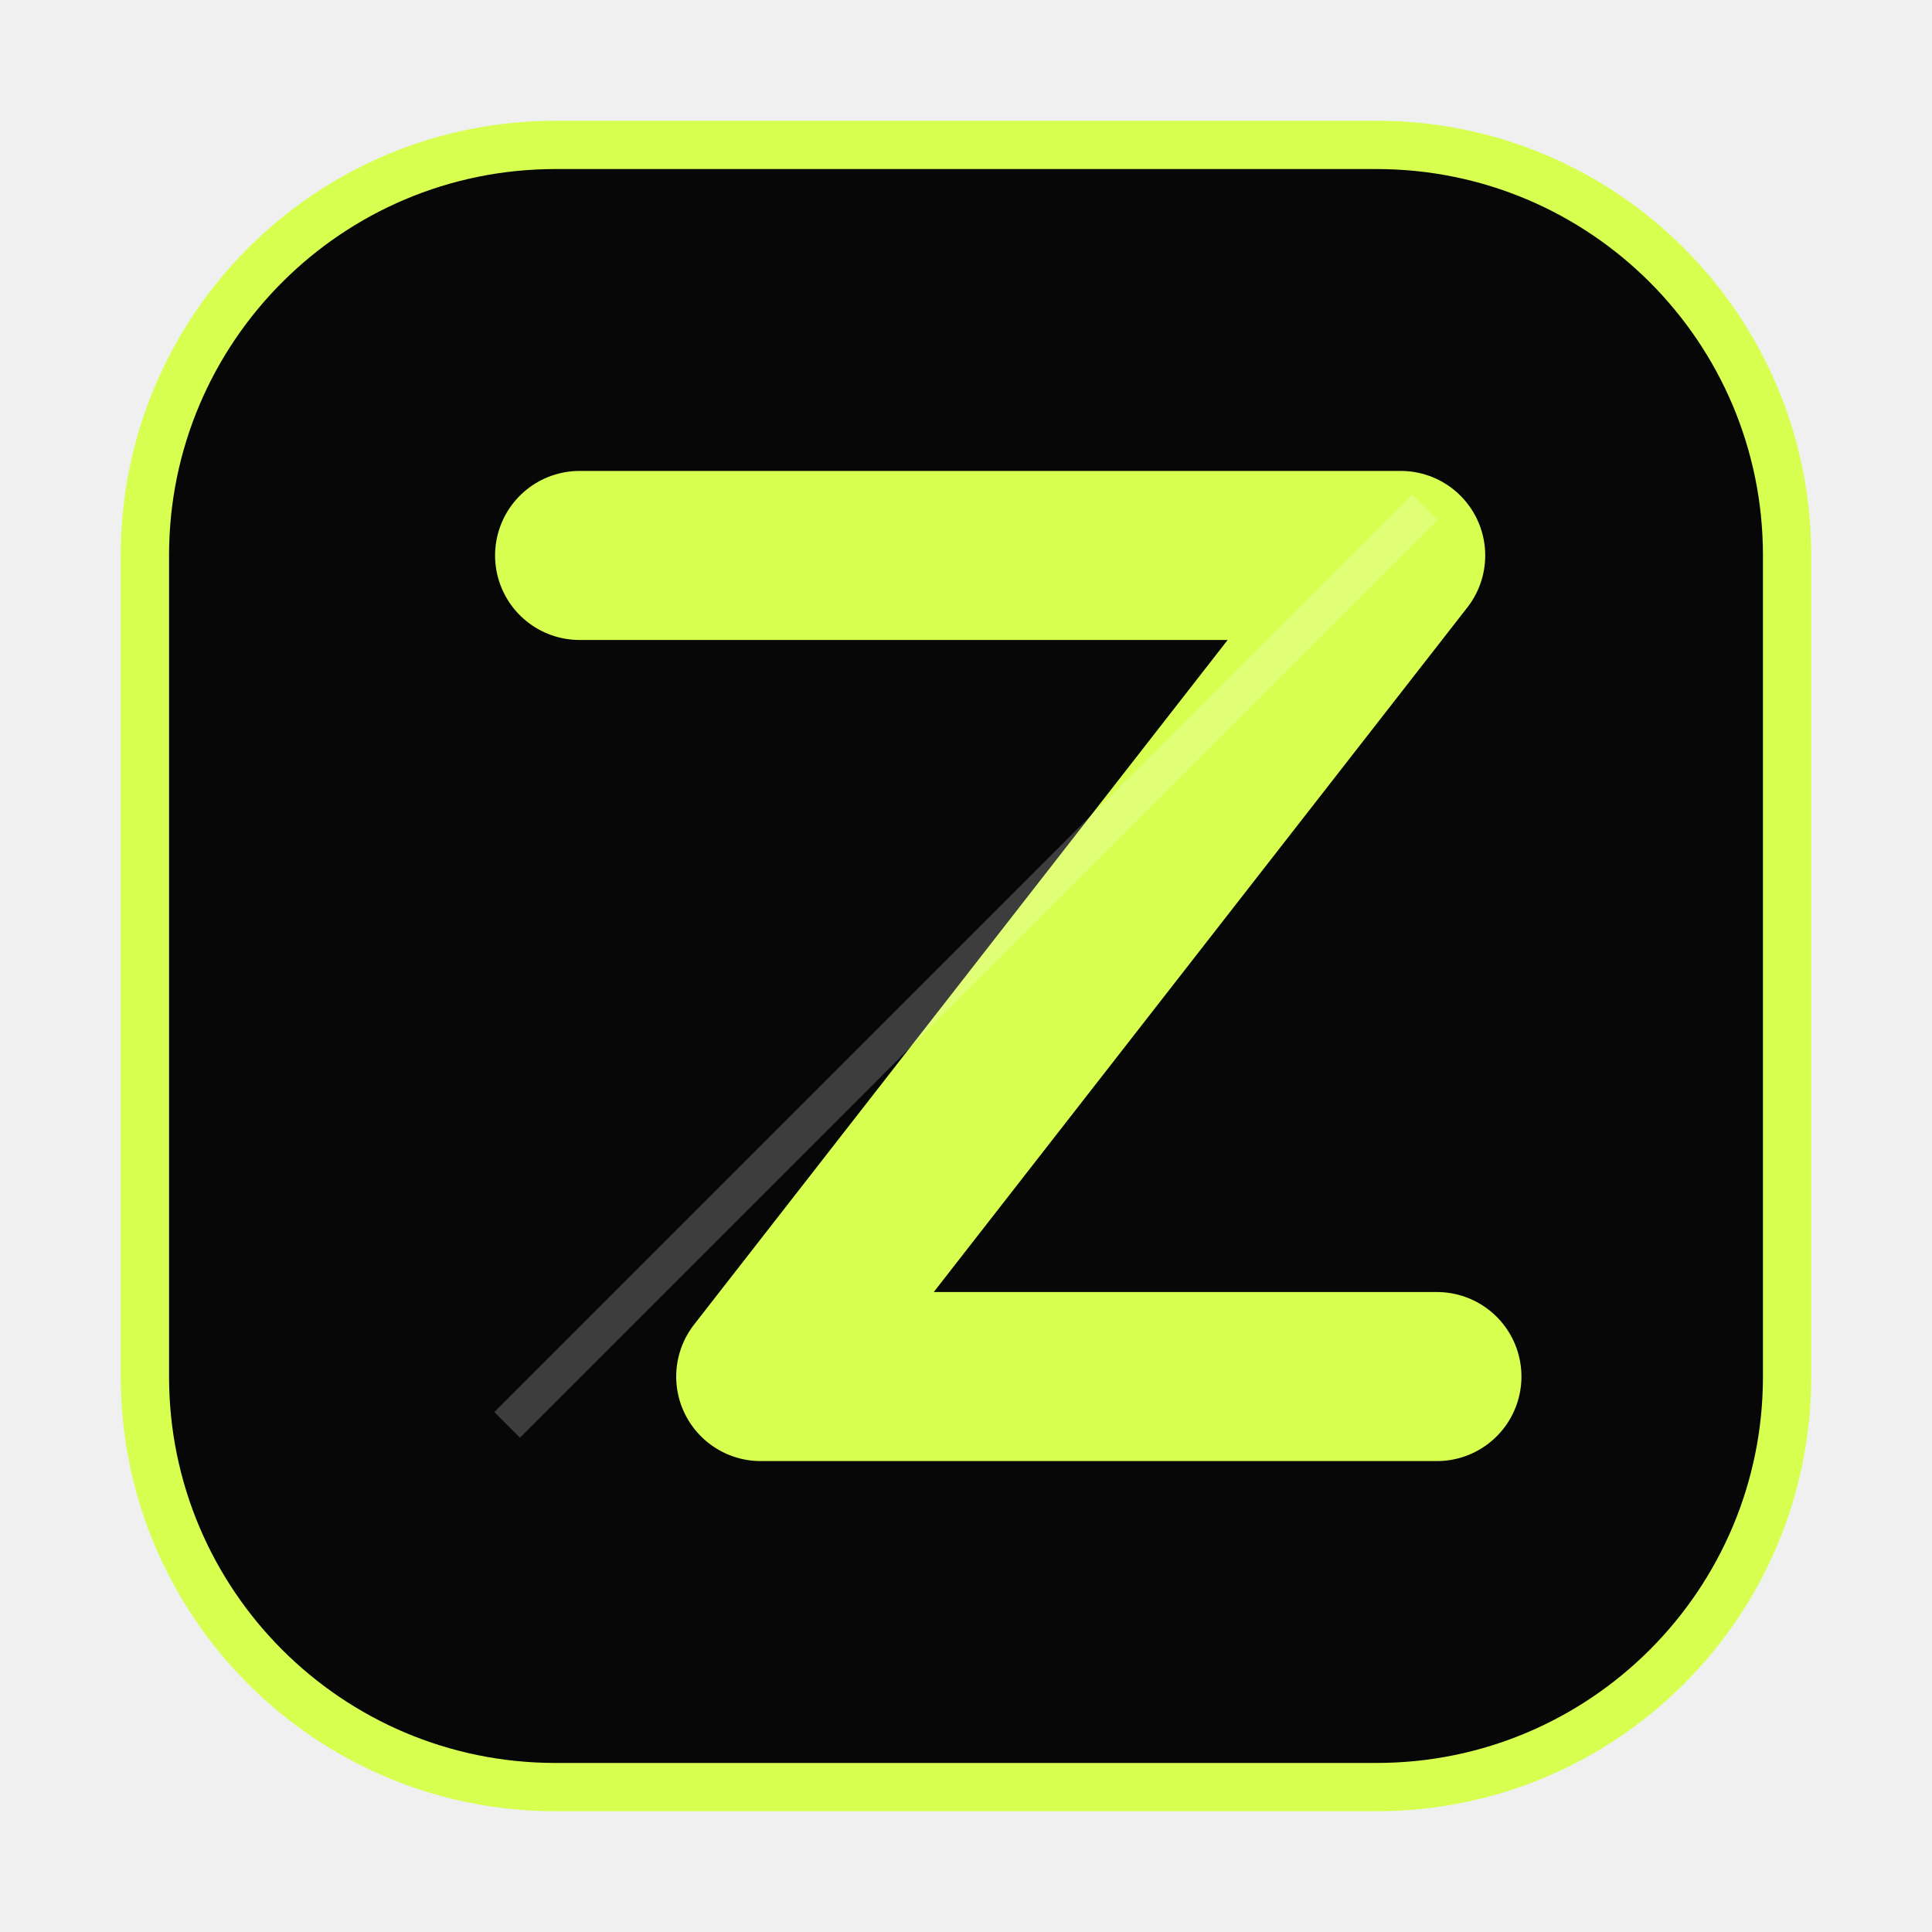
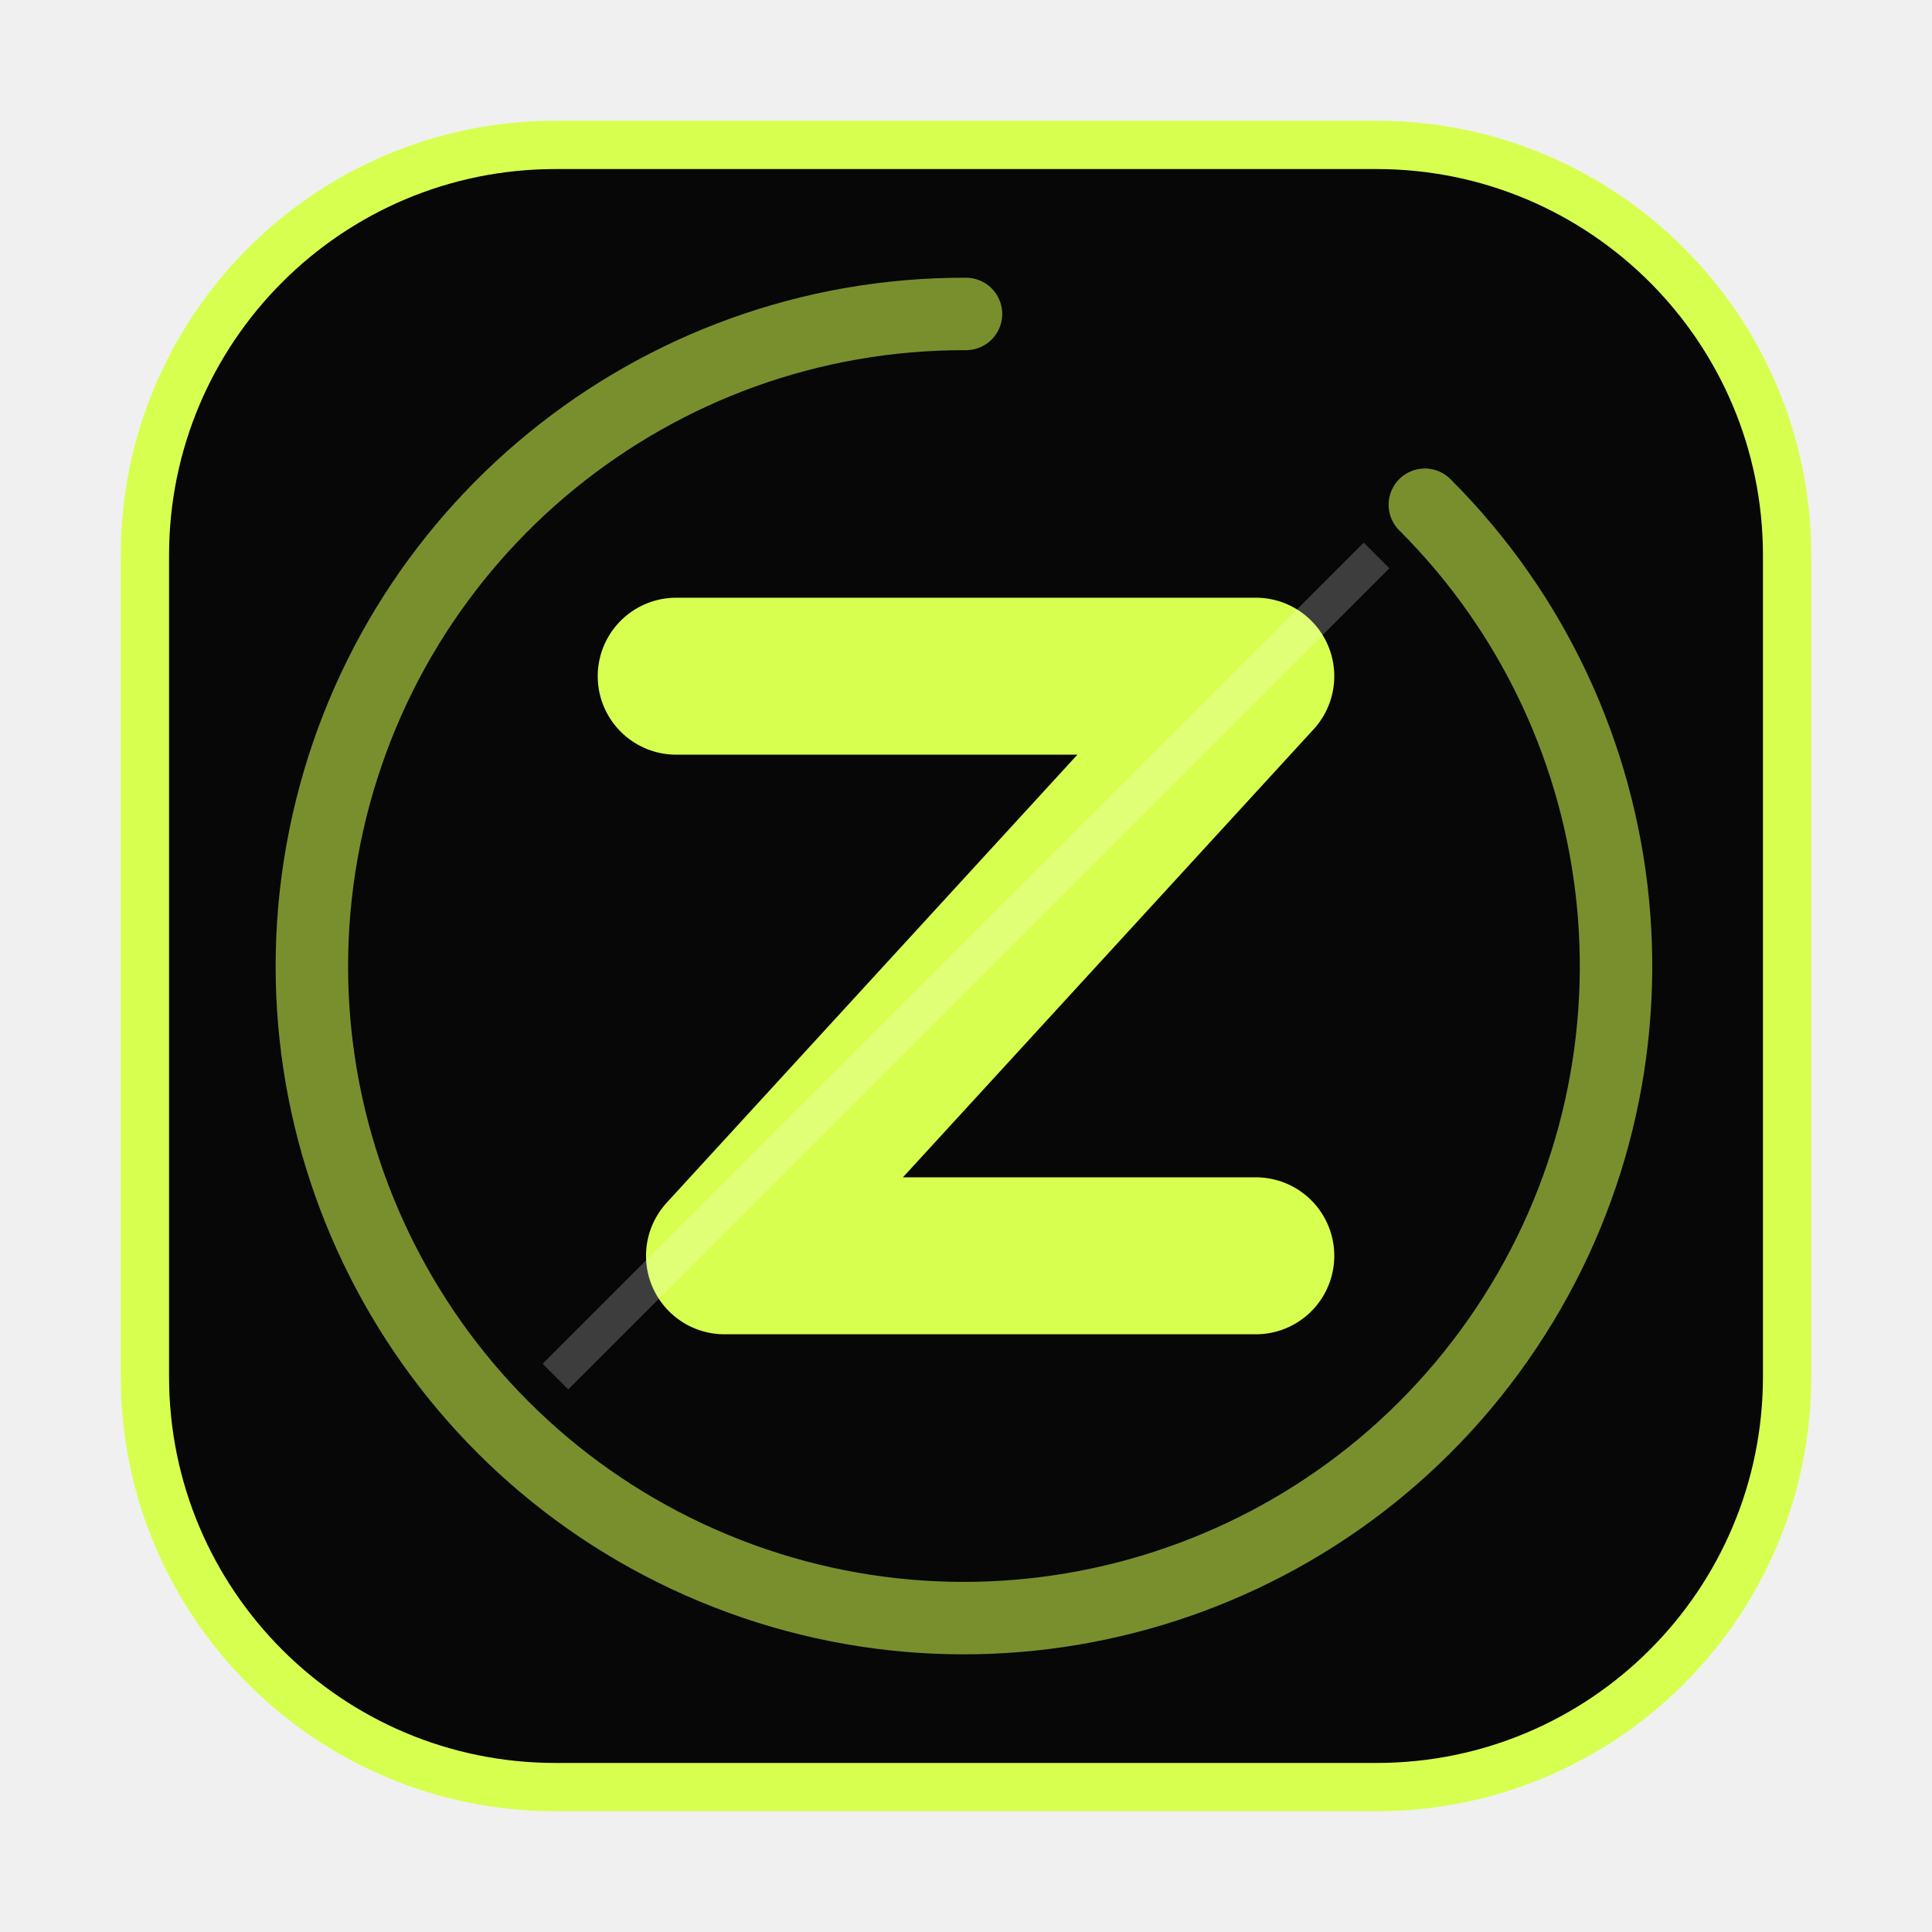
<svg xmlns="http://www.w3.org/2000/svg" width="160" height="160" viewBox="0 0 160 160" fill="none" role="img" aria-labelledby="title desc">
  <rect x="12" y="12" width="136" height="136" rx="34" fill="#070707" stroke="#d7ff4f" stroke-width="4" />
-   <path d="M48 46H116L63 114H119" stroke="#d7ff4f" stroke-width="14" stroke-linecap="round" stroke-linejoin="round" />
-   <path d="M42 118L118 42" stroke="#fff" stroke-opacity=".22" stroke-width="3" />
+   <path d="M80 26a54 54 0 1 0 38 15.8" stroke="#d7ff4f" stroke-opacity=".55" stroke-width="6" stroke-linecap="round" />
+   <path d="M56 56h48L60 104h44" stroke="#d7ff4f" stroke-width="13" stroke-linecap="round" stroke-linejoin="round" />
+   <path d="M46 114L114 46" stroke="#fff" stroke-opacity=".22" stroke-width="3" />
</svg>
